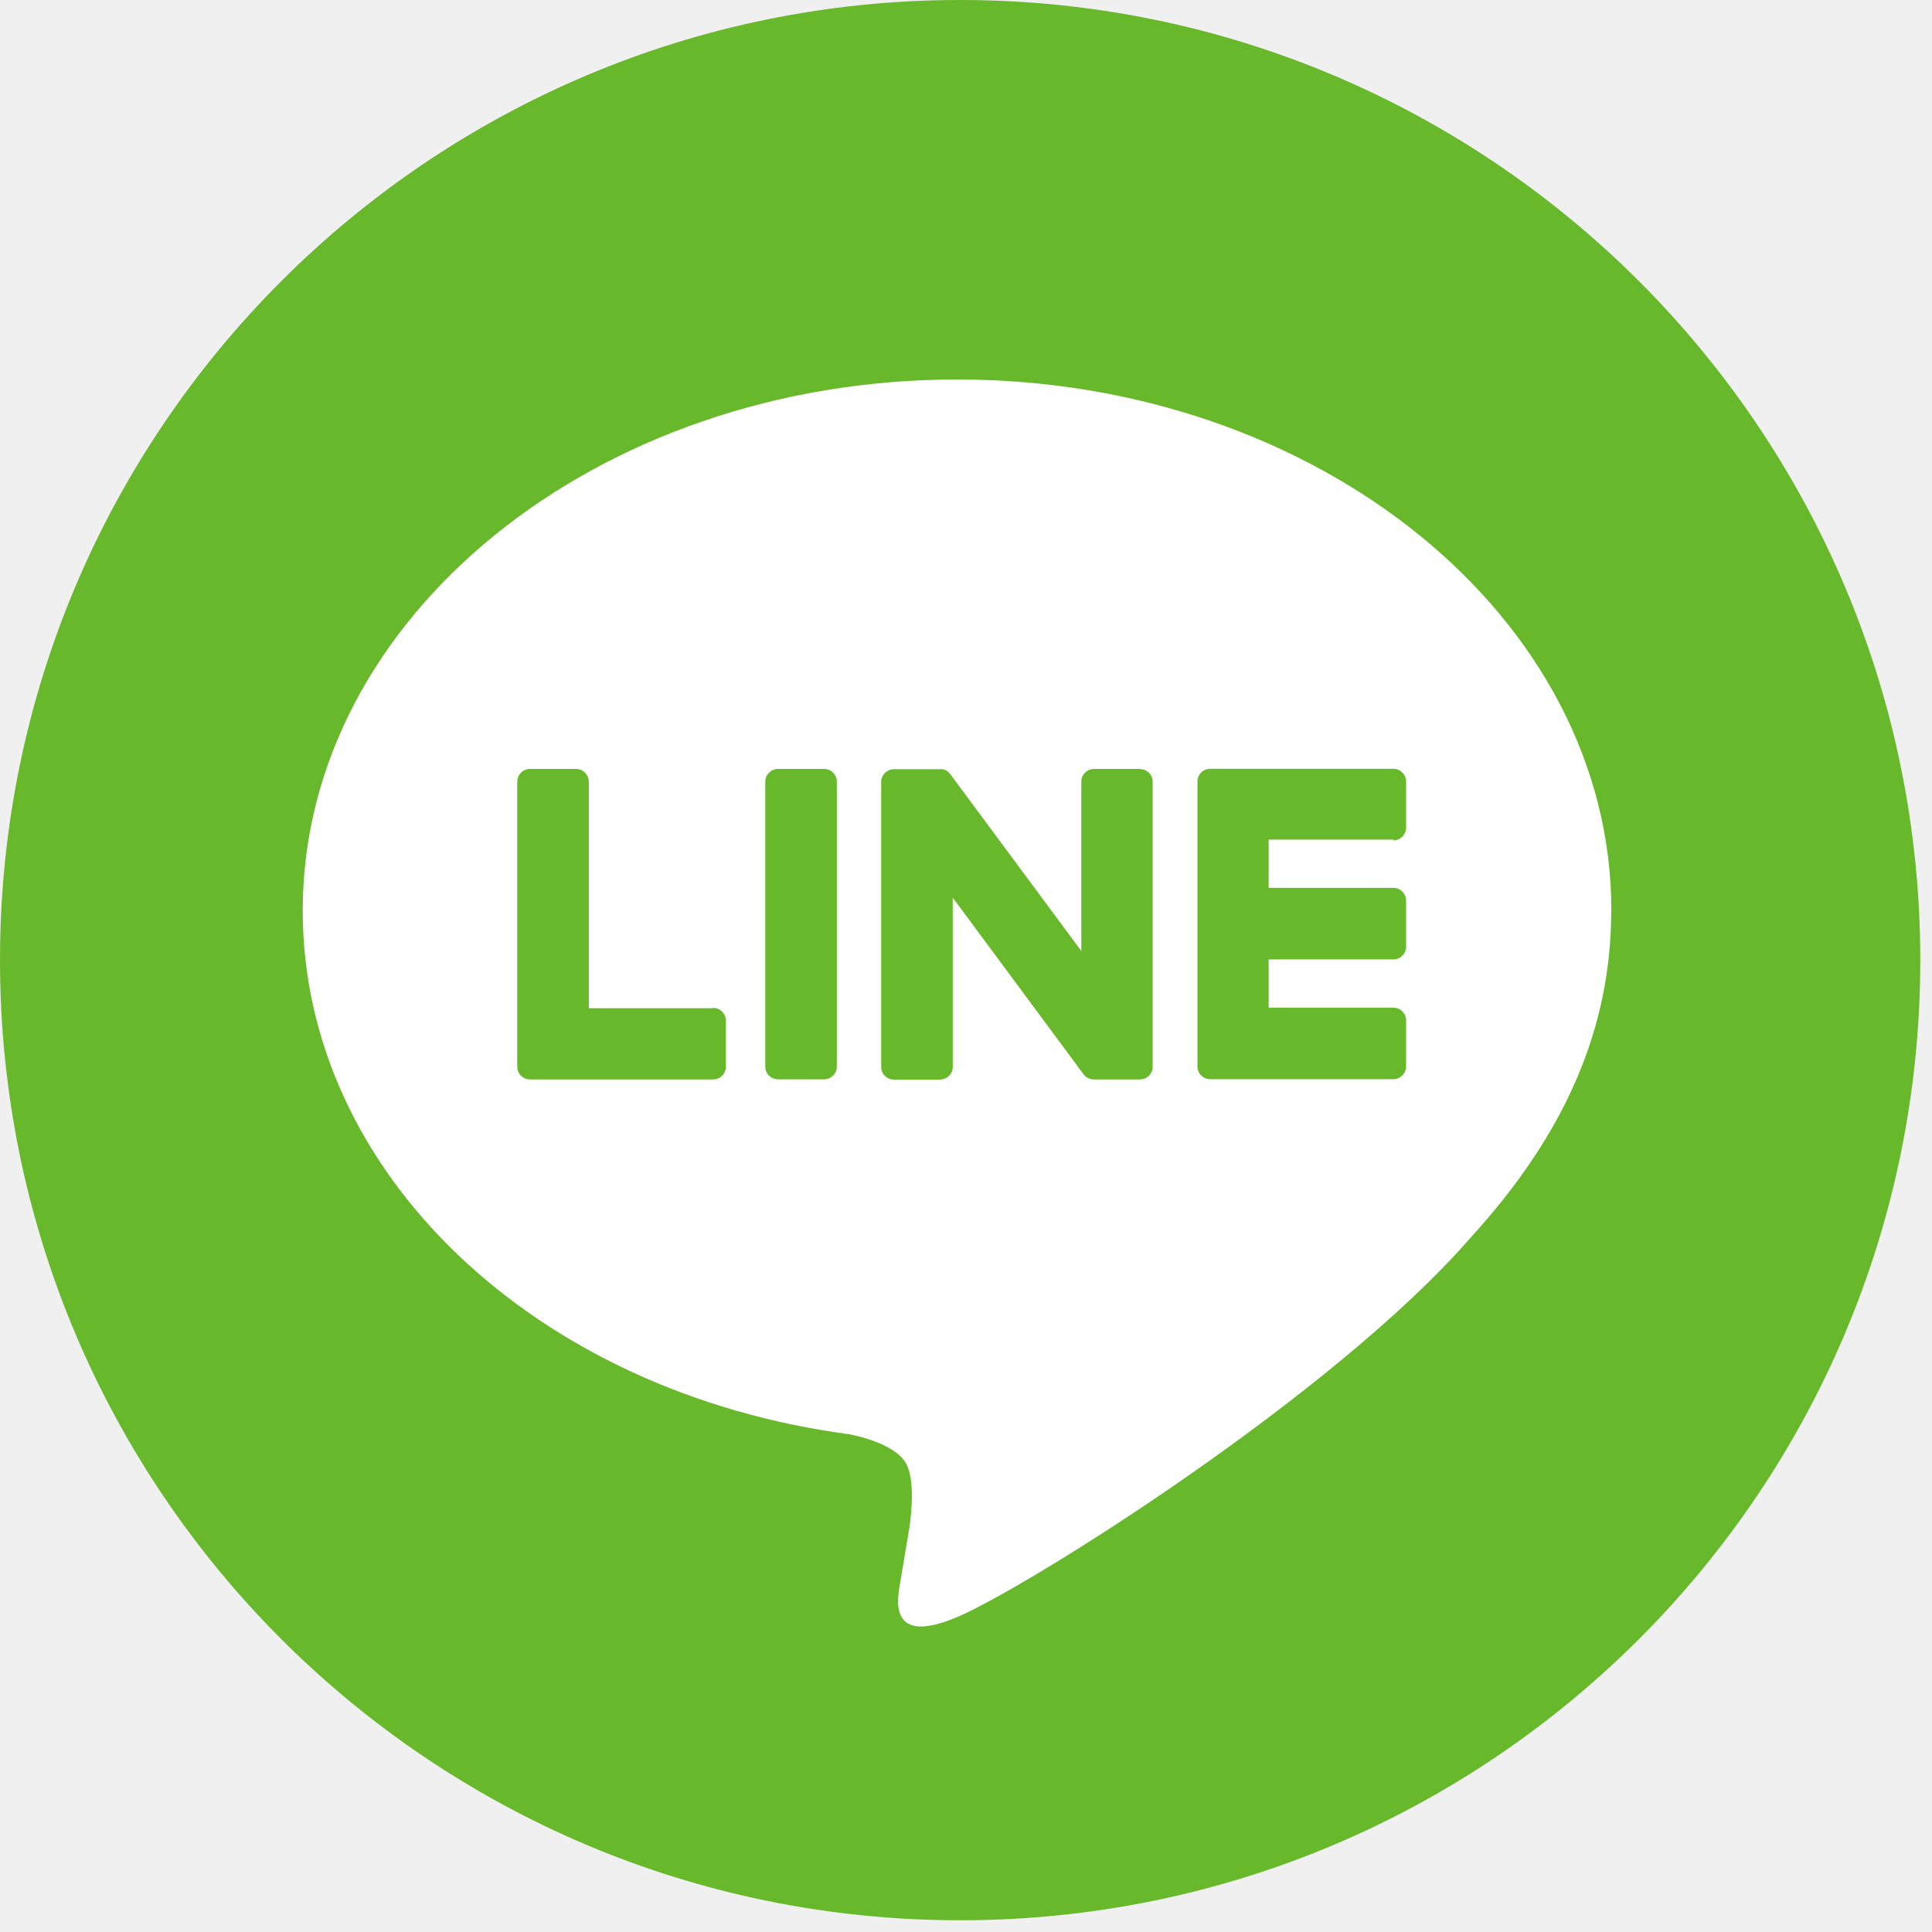
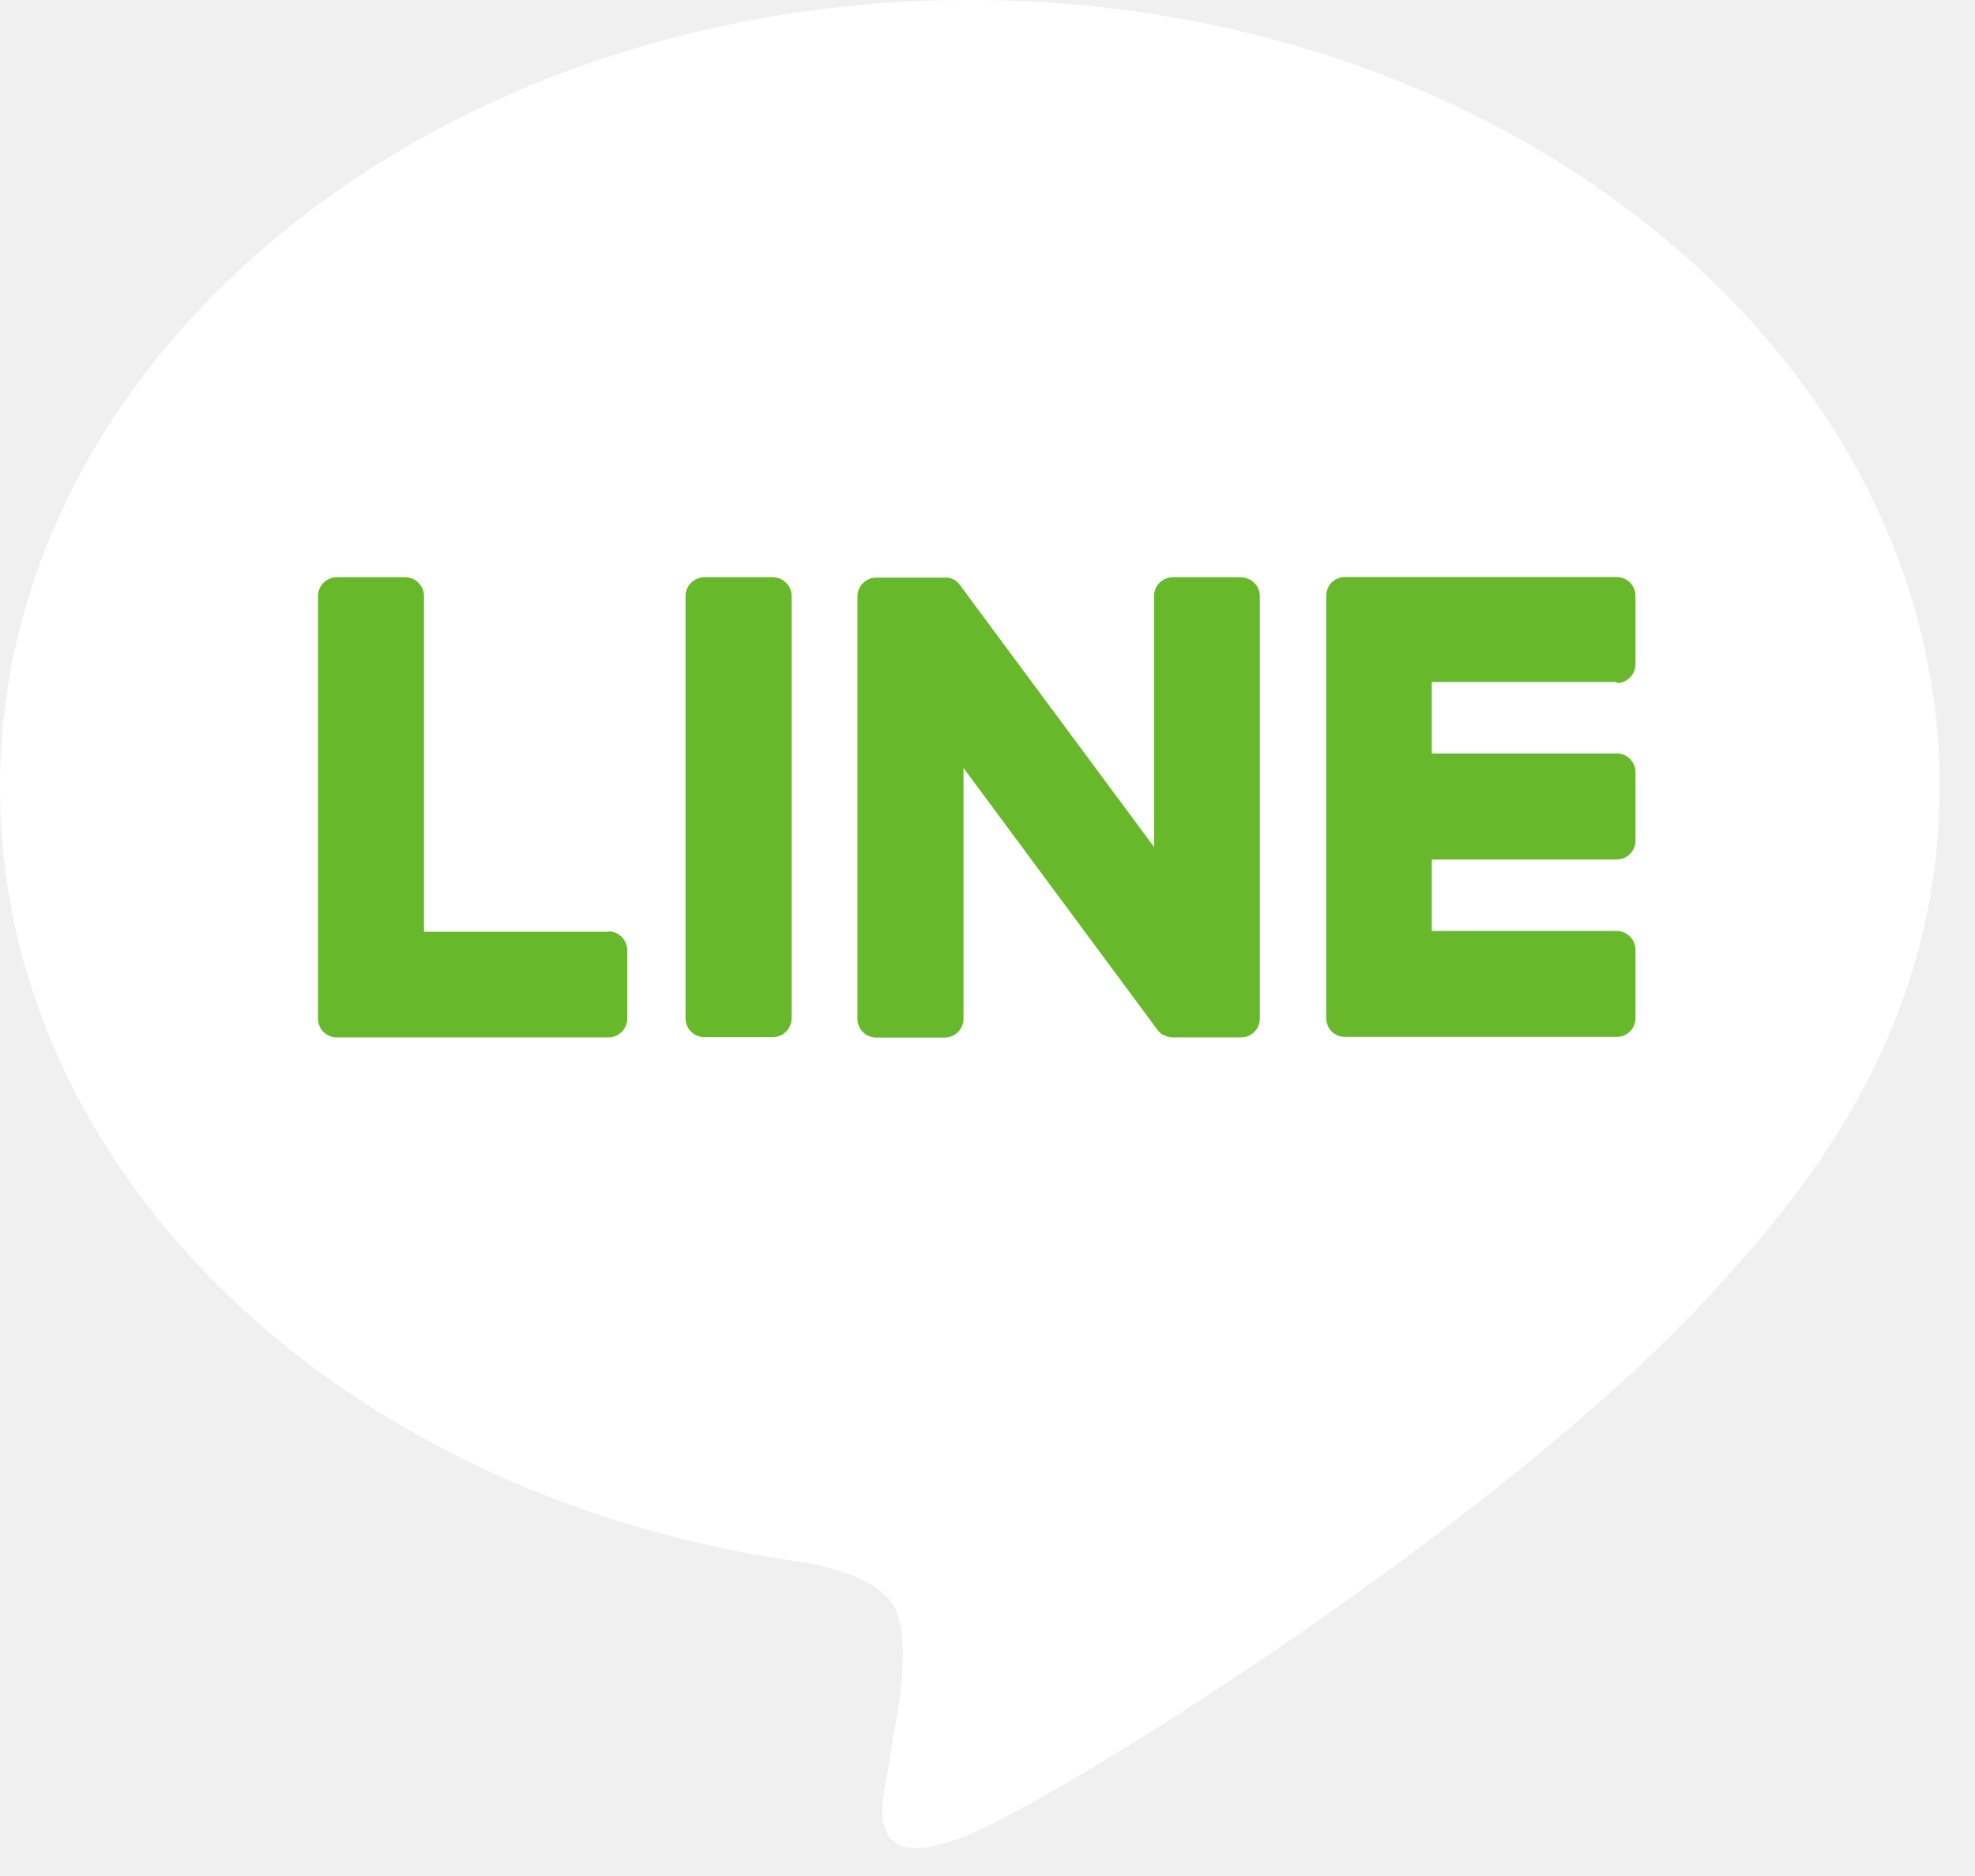
- <svg xmlns="http://www.w3.org/2000/svg" width="29" height="29" viewBox="0 0 29 29" fill="none">
-   <g clip-path="url(#clip0_8694_5878)">
-     <path d="M14.412 28.824C22.371 28.824 28.824 22.371 28.824 14.412C28.824 6.452 22.371 0 14.412 0C6.452 0 0 6.452 0 14.412C0 22.371 6.452 28.824 14.412 28.824Z" fill="#68B82B" />
-     <path d="M24.187 13.667C24.187 9.273 19.78 5.696 14.366 5.696C8.951 5.696 4.544 9.273 4.544 13.667C4.544 17.606 8.037 20.907 12.758 21.53C13.078 21.598 13.514 21.741 13.623 22.015C13.721 22.262 13.687 22.651 13.655 22.903C13.655 22.903 13.539 23.597 13.514 23.744C13.471 23.992 13.317 24.716 14.364 24.274C15.412 23.832 20.019 20.943 22.08 18.571C23.504 17.01 24.185 15.426 24.185 13.667" fill="white" />
-     <path d="M12.369 11.542H11.679C11.574 11.542 11.487 11.627 11.487 11.732V16.011C11.487 16.115 11.572 16.201 11.679 16.201H12.369C12.473 16.201 12.561 16.115 12.561 16.011V11.732C12.561 11.627 12.475 11.542 12.369 11.542Z" fill="#68B82B" />
-     <path d="M17.113 11.542H16.423C16.316 11.542 16.231 11.627 16.231 11.732V14.275L14.269 11.627C14.269 11.627 14.258 11.615 14.254 11.608C14.254 11.608 14.245 11.6 14.243 11.595C14.243 11.595 14.241 11.593 14.239 11.591C14.234 11.589 14.232 11.585 14.228 11.583C14.228 11.583 14.224 11.58 14.224 11.578C14.22 11.576 14.217 11.574 14.213 11.572C14.213 11.572 14.209 11.57 14.207 11.568C14.202 11.568 14.2 11.563 14.196 11.561C14.196 11.561 14.192 11.561 14.19 11.559C14.185 11.559 14.183 11.555 14.179 11.555C14.177 11.555 14.175 11.555 14.172 11.553C14.168 11.553 14.166 11.55 14.162 11.548C14.16 11.548 14.158 11.548 14.155 11.548C14.151 11.548 14.149 11.548 14.145 11.546C14.143 11.546 14.138 11.546 14.136 11.546C14.132 11.546 14.13 11.546 14.126 11.546C14.121 11.546 14.119 11.546 14.115 11.546C14.113 11.546 14.111 11.546 14.108 11.546H13.419C13.314 11.546 13.227 11.632 13.227 11.736V16.015C13.227 16.12 13.312 16.205 13.419 16.205H14.108C14.215 16.205 14.301 16.12 14.301 16.015V13.474L16.265 16.126C16.278 16.145 16.295 16.16 16.314 16.173C16.318 16.175 16.323 16.177 16.327 16.179C16.327 16.179 16.331 16.179 16.333 16.181C16.335 16.181 16.34 16.184 16.342 16.186C16.344 16.186 16.348 16.188 16.35 16.19C16.35 16.19 16.355 16.19 16.357 16.192C16.361 16.192 16.365 16.194 16.369 16.197C16.369 16.197 16.369 16.197 16.372 16.197C16.387 16.201 16.404 16.203 16.421 16.203H17.11C17.217 16.203 17.302 16.117 17.302 16.013V11.734C17.302 11.63 17.217 11.544 17.11 11.544" fill="#68B82B" />
-     <path d="M10.71 15.133H8.838V11.734C8.838 11.63 8.752 11.542 8.646 11.542H7.956C7.851 11.542 7.764 11.627 7.764 11.734V16.013C7.764 16.064 7.785 16.111 7.817 16.145C7.817 16.145 7.817 16.145 7.819 16.147C7.819 16.147 7.819 16.147 7.822 16.149C7.856 16.181 7.903 16.203 7.954 16.203H10.706C10.811 16.203 10.896 16.117 10.896 16.011V15.321C10.896 15.216 10.811 15.129 10.706 15.129" fill="#68B82B" />
-     <path d="M20.916 12.614C21.02 12.614 21.106 12.529 21.106 12.422V11.732C21.106 11.625 21.02 11.54 20.916 11.54H18.164C18.113 11.54 18.066 11.561 18.031 11.593C18.031 11.593 18.031 11.593 18.029 11.593C18.029 11.593 18.027 11.596 18.027 11.598C17.995 11.632 17.974 11.679 17.974 11.73V16.009C17.974 16.06 17.995 16.107 18.027 16.141C18.027 16.141 18.027 16.141 18.029 16.143C18.029 16.143 18.029 16.143 18.031 16.145C18.066 16.177 18.113 16.199 18.164 16.199H20.916C21.02 16.199 21.106 16.113 21.106 16.007V15.317C21.106 15.212 21.02 15.125 20.916 15.125H19.043V14.401H20.916C21.02 14.401 21.106 14.316 21.106 14.209V13.519C21.106 13.412 21.02 13.327 20.916 13.327H19.043V12.603H20.916V12.614Z" fill="#68B82B" />
-   </g>
-   <defs>
-     <clipPath id="clip0_8694_5878">
-       <rect width="28.824" height="28.824" fill="white" />
-     </clipPath>
-   </defs>
+ <svg xmlns="http://www.w3.org/2000/svg" width="20" height="19" viewBox="0 0 20 19" fill="none">
+   <path d="M19.643 7.97C19.643 3.576 15.236 0 9.821 0C4.407 0 0 3.576 0 7.97C0 11.909 3.493 15.21 8.214 15.834C8.534 15.902 8.97 16.045 9.078 16.319C9.177 16.566 9.142 16.955 9.11 17.207C9.11 17.207 8.995 17.901 8.97 18.048C8.927 18.296 8.773 19.019 9.819 18.577C10.868 18.135 15.475 15.247 17.535 12.875C18.96 11.314 19.641 9.73 19.641 7.97" fill="white" />
+   <path d="M7.824 5.846H7.135C7.03 5.846 6.942 5.931 6.942 6.036V10.314C6.942 10.419 7.028 10.505 7.135 10.505H7.824C7.929 10.505 8.016 10.419 8.016 10.314V6.036C8.016 5.931 7.931 5.846 7.824 5.846Z" fill="#68B82B" />
+   <path d="M12.569 5.846H11.879C11.772 5.846 11.687 5.931 11.687 6.036V8.579L9.725 5.931C9.725 5.931 9.714 5.918 9.71 5.912C9.71 5.912 9.701 5.903 9.699 5.899C9.699 5.899 9.697 5.897 9.695 5.895C9.69 5.893 9.688 5.888 9.684 5.886C9.684 5.886 9.68 5.884 9.68 5.882C9.675 5.88 9.673 5.878 9.669 5.876C9.669 5.876 9.665 5.873 9.663 5.871C9.658 5.871 9.656 5.867 9.652 5.865C9.652 5.865 9.648 5.865 9.646 5.863C9.641 5.863 9.639 5.859 9.635 5.859C9.633 5.859 9.631 5.859 9.628 5.856C9.624 5.856 9.622 5.854 9.618 5.852C9.616 5.852 9.614 5.852 9.611 5.852C9.607 5.852 9.605 5.852 9.601 5.85C9.599 5.85 9.594 5.85 9.592 5.85C9.588 5.85 9.586 5.85 9.581 5.85C9.577 5.85 9.575 5.85 9.571 5.85C9.569 5.85 9.567 5.85 9.564 5.85H8.875C8.77 5.85 8.683 5.935 8.683 6.04V10.319C8.683 10.423 8.768 10.509 8.875 10.509H9.564C9.671 10.509 9.757 10.423 9.757 10.319V7.778L11.721 10.43C11.734 10.449 11.751 10.464 11.77 10.477C11.774 10.479 11.778 10.481 11.783 10.483C11.783 10.483 11.787 10.483 11.789 10.485C11.791 10.485 11.796 10.487 11.798 10.489C11.8 10.489 11.804 10.492 11.806 10.494C11.806 10.494 11.81 10.494 11.813 10.496C11.817 10.496 11.821 10.498 11.825 10.5C11.825 10.5 11.825 10.5 11.828 10.5C11.842 10.505 11.86 10.507 11.877 10.507H12.566C12.673 10.507 12.758 10.421 12.758 10.317V6.038C12.758 5.933 12.673 5.848 12.566 5.848" fill="#68B82B" />
+   <path d="M6.166 9.437H4.294V6.038C4.294 5.933 4.208 5.846 4.102 5.846H3.412C3.307 5.846 3.22 5.931 3.22 6.038V10.317C3.22 10.368 3.241 10.415 3.273 10.449C3.273 10.449 3.273 10.449 3.275 10.451C3.275 10.451 3.275 10.451 3.277 10.453C3.312 10.485 3.359 10.507 3.41 10.507H6.162C6.266 10.507 6.352 10.421 6.352 10.314V9.625C6.352 9.52 6.266 9.433 6.162 9.433" fill="#68B82B" />
+   <path d="M16.372 6.918C16.477 6.918 16.562 6.832 16.562 6.726V6.036C16.562 5.929 16.477 5.844 16.372 5.844H13.62C13.569 5.844 13.521 5.865 13.487 5.897C13.487 5.897 13.487 5.897 13.485 5.897C13.485 5.897 13.483 5.899 13.483 5.901C13.451 5.936 13.43 5.983 13.43 6.034V10.312C13.43 10.364 13.451 10.411 13.483 10.445C13.483 10.445 13.483 10.445 13.485 10.447C13.485 10.447 13.485 10.447 13.487 10.449C13.521 10.481 13.569 10.502 13.62 10.502H16.372C16.477 10.502 16.562 10.417 16.562 10.31V9.621C16.562 9.516 16.477 9.429 16.372 9.429H14.499V8.705H16.372C16.477 8.705 16.562 8.619 16.562 8.513V7.823C16.562 7.716 16.477 7.631 16.372 7.631H14.499V6.907H16.372V6.918Z" fill="#68B82B" />
</svg>
